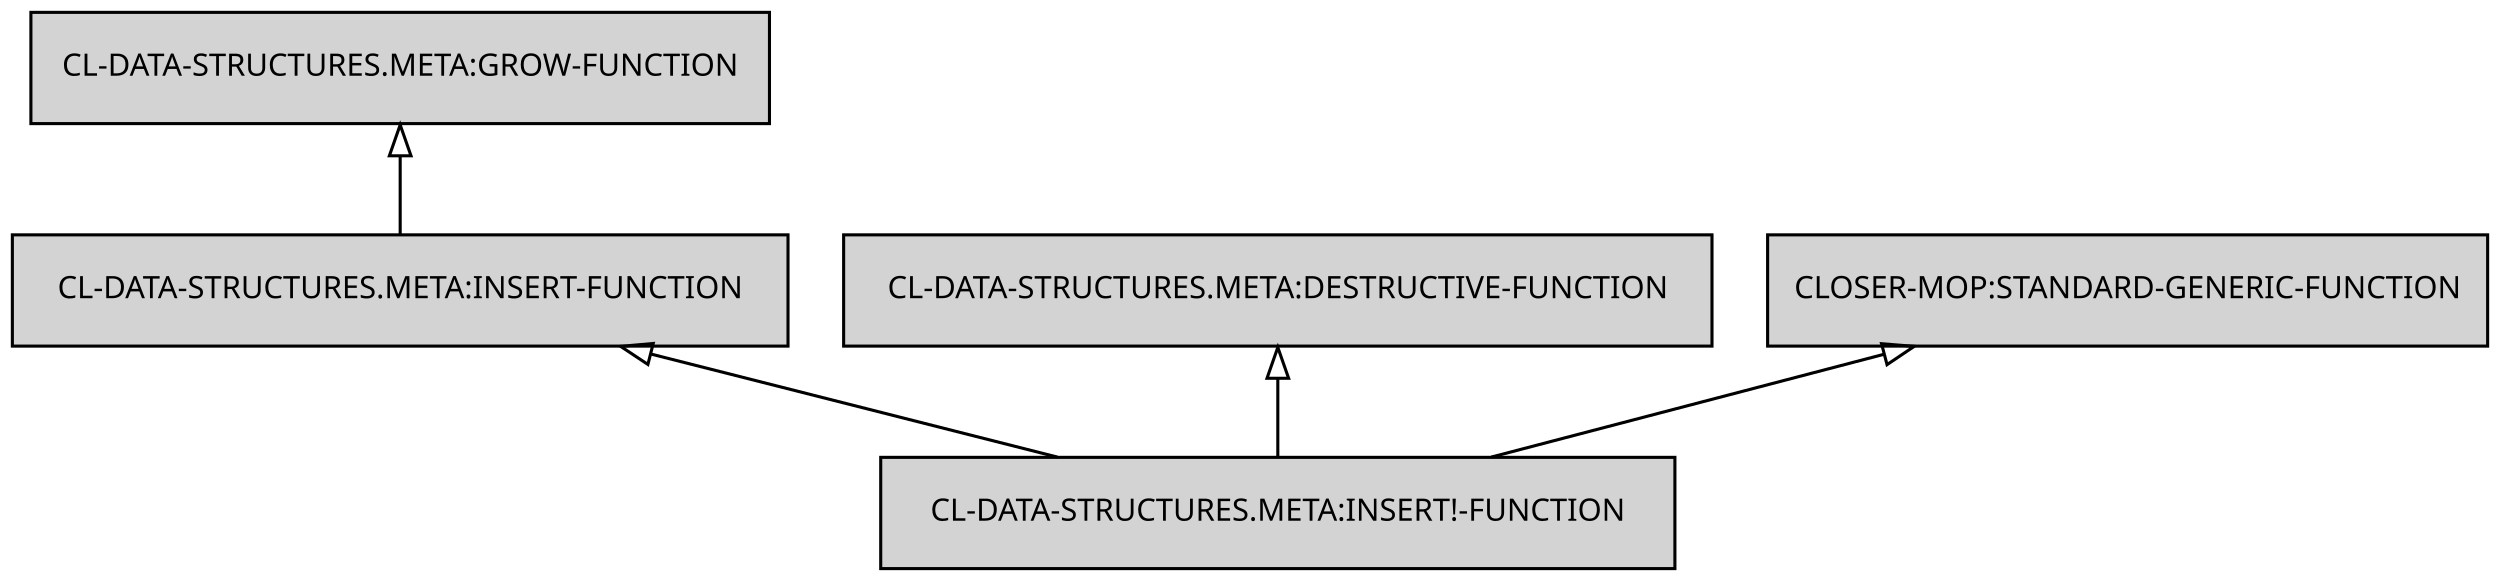
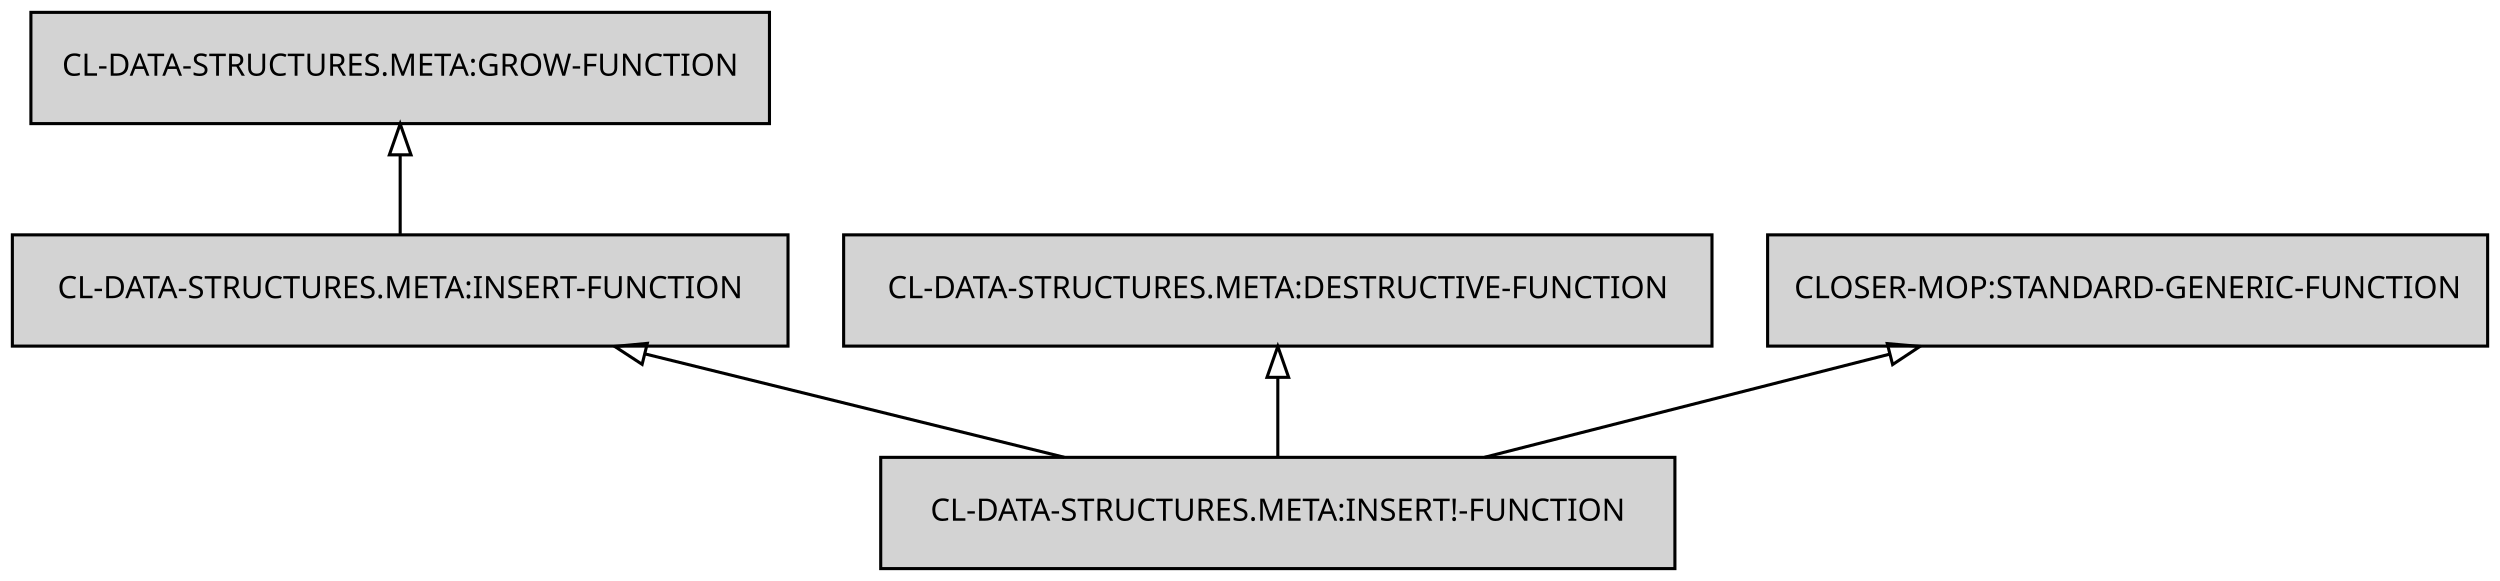
<svg xmlns="http://www.w3.org/2000/svg" width="809pt" height="188pt" viewBox="0.00 0.00 809.00 188.00">
  <g id="graph0" class="graph" transform="scale(1 1) rotate(0) translate(4 184)">
    <polygon fill="transparent" stroke="transparent" points="-4,4 -4,-184 805,-184 805,4 -4,4" />
    <g id="node1" class="node">
-       <polygon fill="#d3d3d3" stroke="#000000" points="538,-36 281,-36 281,0 538,0 538,-36" />
-       <text text-anchor="middle" x="409.5" y="-15.5" font-family="Fira Mono" font-size="10.00" fill="#000000">CL-DATA-STRUCTURES.META:INSERT!-FUNCTION</text>
+       <polygon fill="lightgrey" stroke="black" points="538,-36 281,-36 281,0 538,0 538,-36" />
+       <text text-anchor="middle" x="409.5" y="-15.5" font-family="Fira Mono" font-size="10.00">CL-DATA-STRUCTURES.META:INSERT!-FUNCTION</text>
    </g>
    <g id="node2" class="node">
-       <polygon fill="#d3d3d3" stroke="#000000" points="251,-108 0,-108 0,-72 251,-72 251,-108" />
-       <text text-anchor="middle" x="125.5" y="-87.5" font-family="Fira Mono" font-size="10.00" fill="#000000">CL-DATA-STRUCTURES.META:INSERT-FUNCTION</text>
+       <polygon fill="lightgrey" stroke="black" points="251,-108 0,-108 0,-72 251,-72 251,-108" />
+       <text text-anchor="middle" x="125.5" y="-87.5" font-family="Fira Mono" font-size="10.00">CL-DATA-STRUCTURES.META:INSERT-FUNCTION</text>
    </g>
    <g id="edge1" class="edge">
-       <path fill="none" stroke="#000000" d="M338.201,-36.076C298.195,-46.218 248.137,-58.909 206.635,-69.431" />
-       <polygon fill="none" stroke="#000000" points="205.661,-66.067 196.828,-71.917 207.381,-72.852 205.661,-66.067" />
+       <path fill="none" stroke="black" d="M340.39,-36.03C299.41,-46.13 247.33,-58.97 204.7,-69.48" />
+       <polygon fill="none" stroke="black" points="203.79,-66.1 194.92,-71.89 205.47,-72.89 203.79,-66.1" />
    </g>
    <g id="node4" class="node">
-       <polygon fill="#d3d3d3" stroke="#000000" points="550,-108 269,-108 269,-72 550,-72 550,-108" />
-       <text text-anchor="middle" x="409.5" y="-87.5" font-family="Fira Mono" font-size="10.00" fill="#000000">CL-DATA-STRUCTURES.META:DESTRUCTIVE-FUNCTION</text>
+       <polygon fill="lightgrey" stroke="black" points="550,-108 269,-108 269,-72 550,-72 550,-108" />
+       <text text-anchor="middle" x="409.5" y="-87.5" font-family="Fira Mono" font-size="10.00">CL-DATA-STRUCTURES.META:DESTRUCTIVE-FUNCTION</text>
    </g>
    <g id="edge2" class="edge">
-       <path fill="none" stroke="#000000" d="M409.5,-36.169C409.5,-43.869 409.5,-53.026 409.5,-61.583" />
-       <polygon fill="none" stroke="#000000" points="406,-61.587 409.5,-71.587 413,-61.587 406,-61.587" />
+       <path fill="none" stroke="black" d="M409.5,-36.3C409.5,-44.02 409.5,-53.29 409.5,-61.89" />
+       <polygon fill="none" stroke="black" points="406,-61.9 409.5,-71.9 413,-61.9 406,-61.9" />
    </g>
    <g id="node5" class="node">
-       <polygon fill="#d3d3d3" stroke="#000000" points="801,-108 568,-108 568,-72 801,-72 801,-108" />
-       <text text-anchor="middle" x="684.5" y="-87.5" font-family="Fira Mono" font-size="10.00" fill="#000000">CLOSER-MOP:STANDARD-GENERIC-FUNCTION</text>
+       <polygon fill="lightgrey" stroke="black" points="801,-108 568,-108 568,-72 801,-72 801,-108" />
+       <text text-anchor="middle" x="684.5" y="-87.5" font-family="Fira Mono" font-size="10.00">CLOSER-MOP:STANDARD-GENERIC-FUNCTION</text>
    </g>
    <g id="edge3" class="edge">
-       <path fill="none" stroke="#000000" d="M478.539,-36.076C517.196,-46.197 565.545,-58.855 605.682,-69.364" />
-       <polygon fill="none" stroke="#000000" points="604.872,-72.77 615.432,-71.917 606.645,-65.998 604.872,-72.77" />
+       <path fill="none" stroke="black" d="M476.42,-36.03C516.01,-46.11 566.32,-58.92 607.55,-69.41" />
+       <polygon fill="none" stroke="black" points="606.72,-72.81 617.28,-71.89 608.45,-66.03 606.72,-72.81" />
    </g>
    <g id="node3" class="node">
-       <polygon fill="#d3d3d3" stroke="#000000" points="245,-180 6,-180 6,-144 245,-144 245,-180" />
-       <text text-anchor="middle" x="125.5" y="-159.5" font-family="Fira Mono" font-size="10.00" fill="#000000">CL-DATA-STRUCTURES.META:GROW-FUNCTION</text>
+       <polygon fill="lightgrey" stroke="black" points="245,-180 6,-180 6,-144 245,-144 245,-180" />
+       <text text-anchor="middle" x="125.5" y="-159.5" font-family="Fira Mono" font-size="10.00">CL-DATA-STRUCTURES.META:GROW-FUNCTION</text>
    </g>
    <g id="edge4" class="edge">
-       <path fill="none" stroke="#000000" d="M125.5,-108.169C125.5,-115.869 125.5,-125.026 125.5,-133.583" />
-       <polygon fill="none" stroke="#000000" points="122,-133.587 125.5,-143.587 129,-133.587 122,-133.587" />
+       <path fill="none" stroke="black" d="M125.5,-108.3C125.5,-116.02 125.5,-125.29 125.5,-133.89" />
+       <polygon fill="none" stroke="black" points="122,-133.9 125.5,-143.9 129,-133.9 122,-133.9" />
    </g>
  </g>
</svg>
